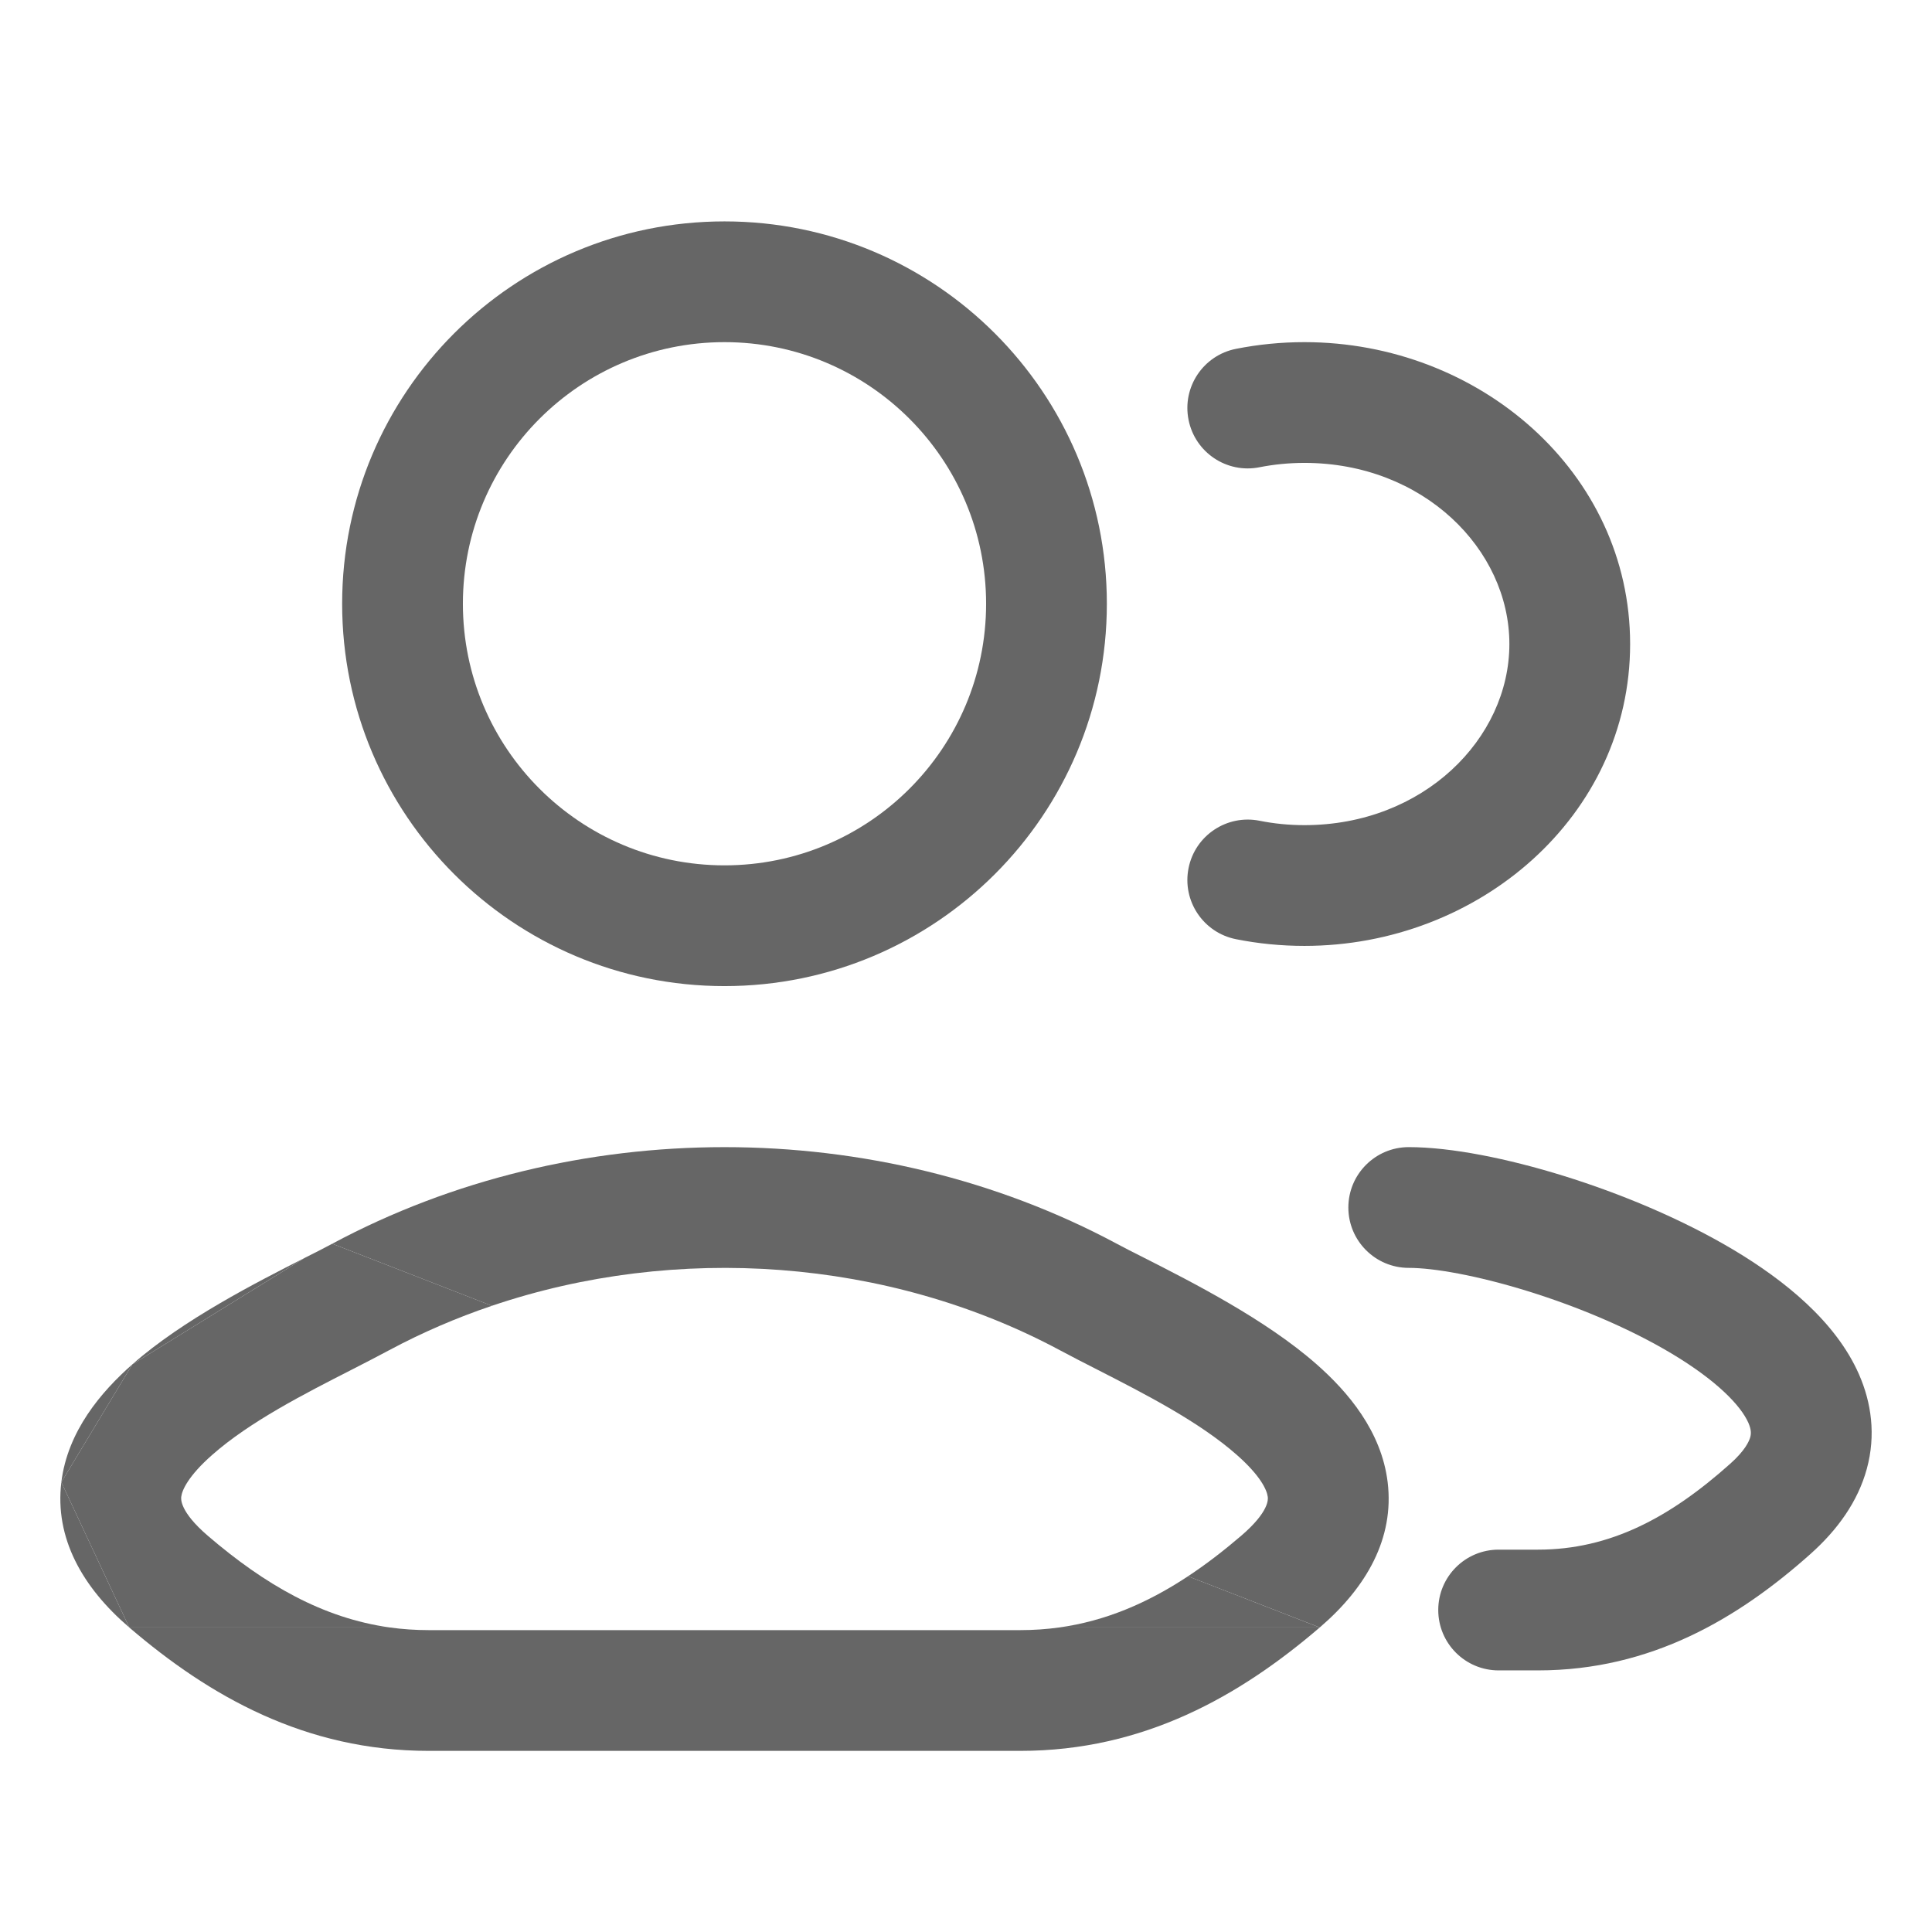
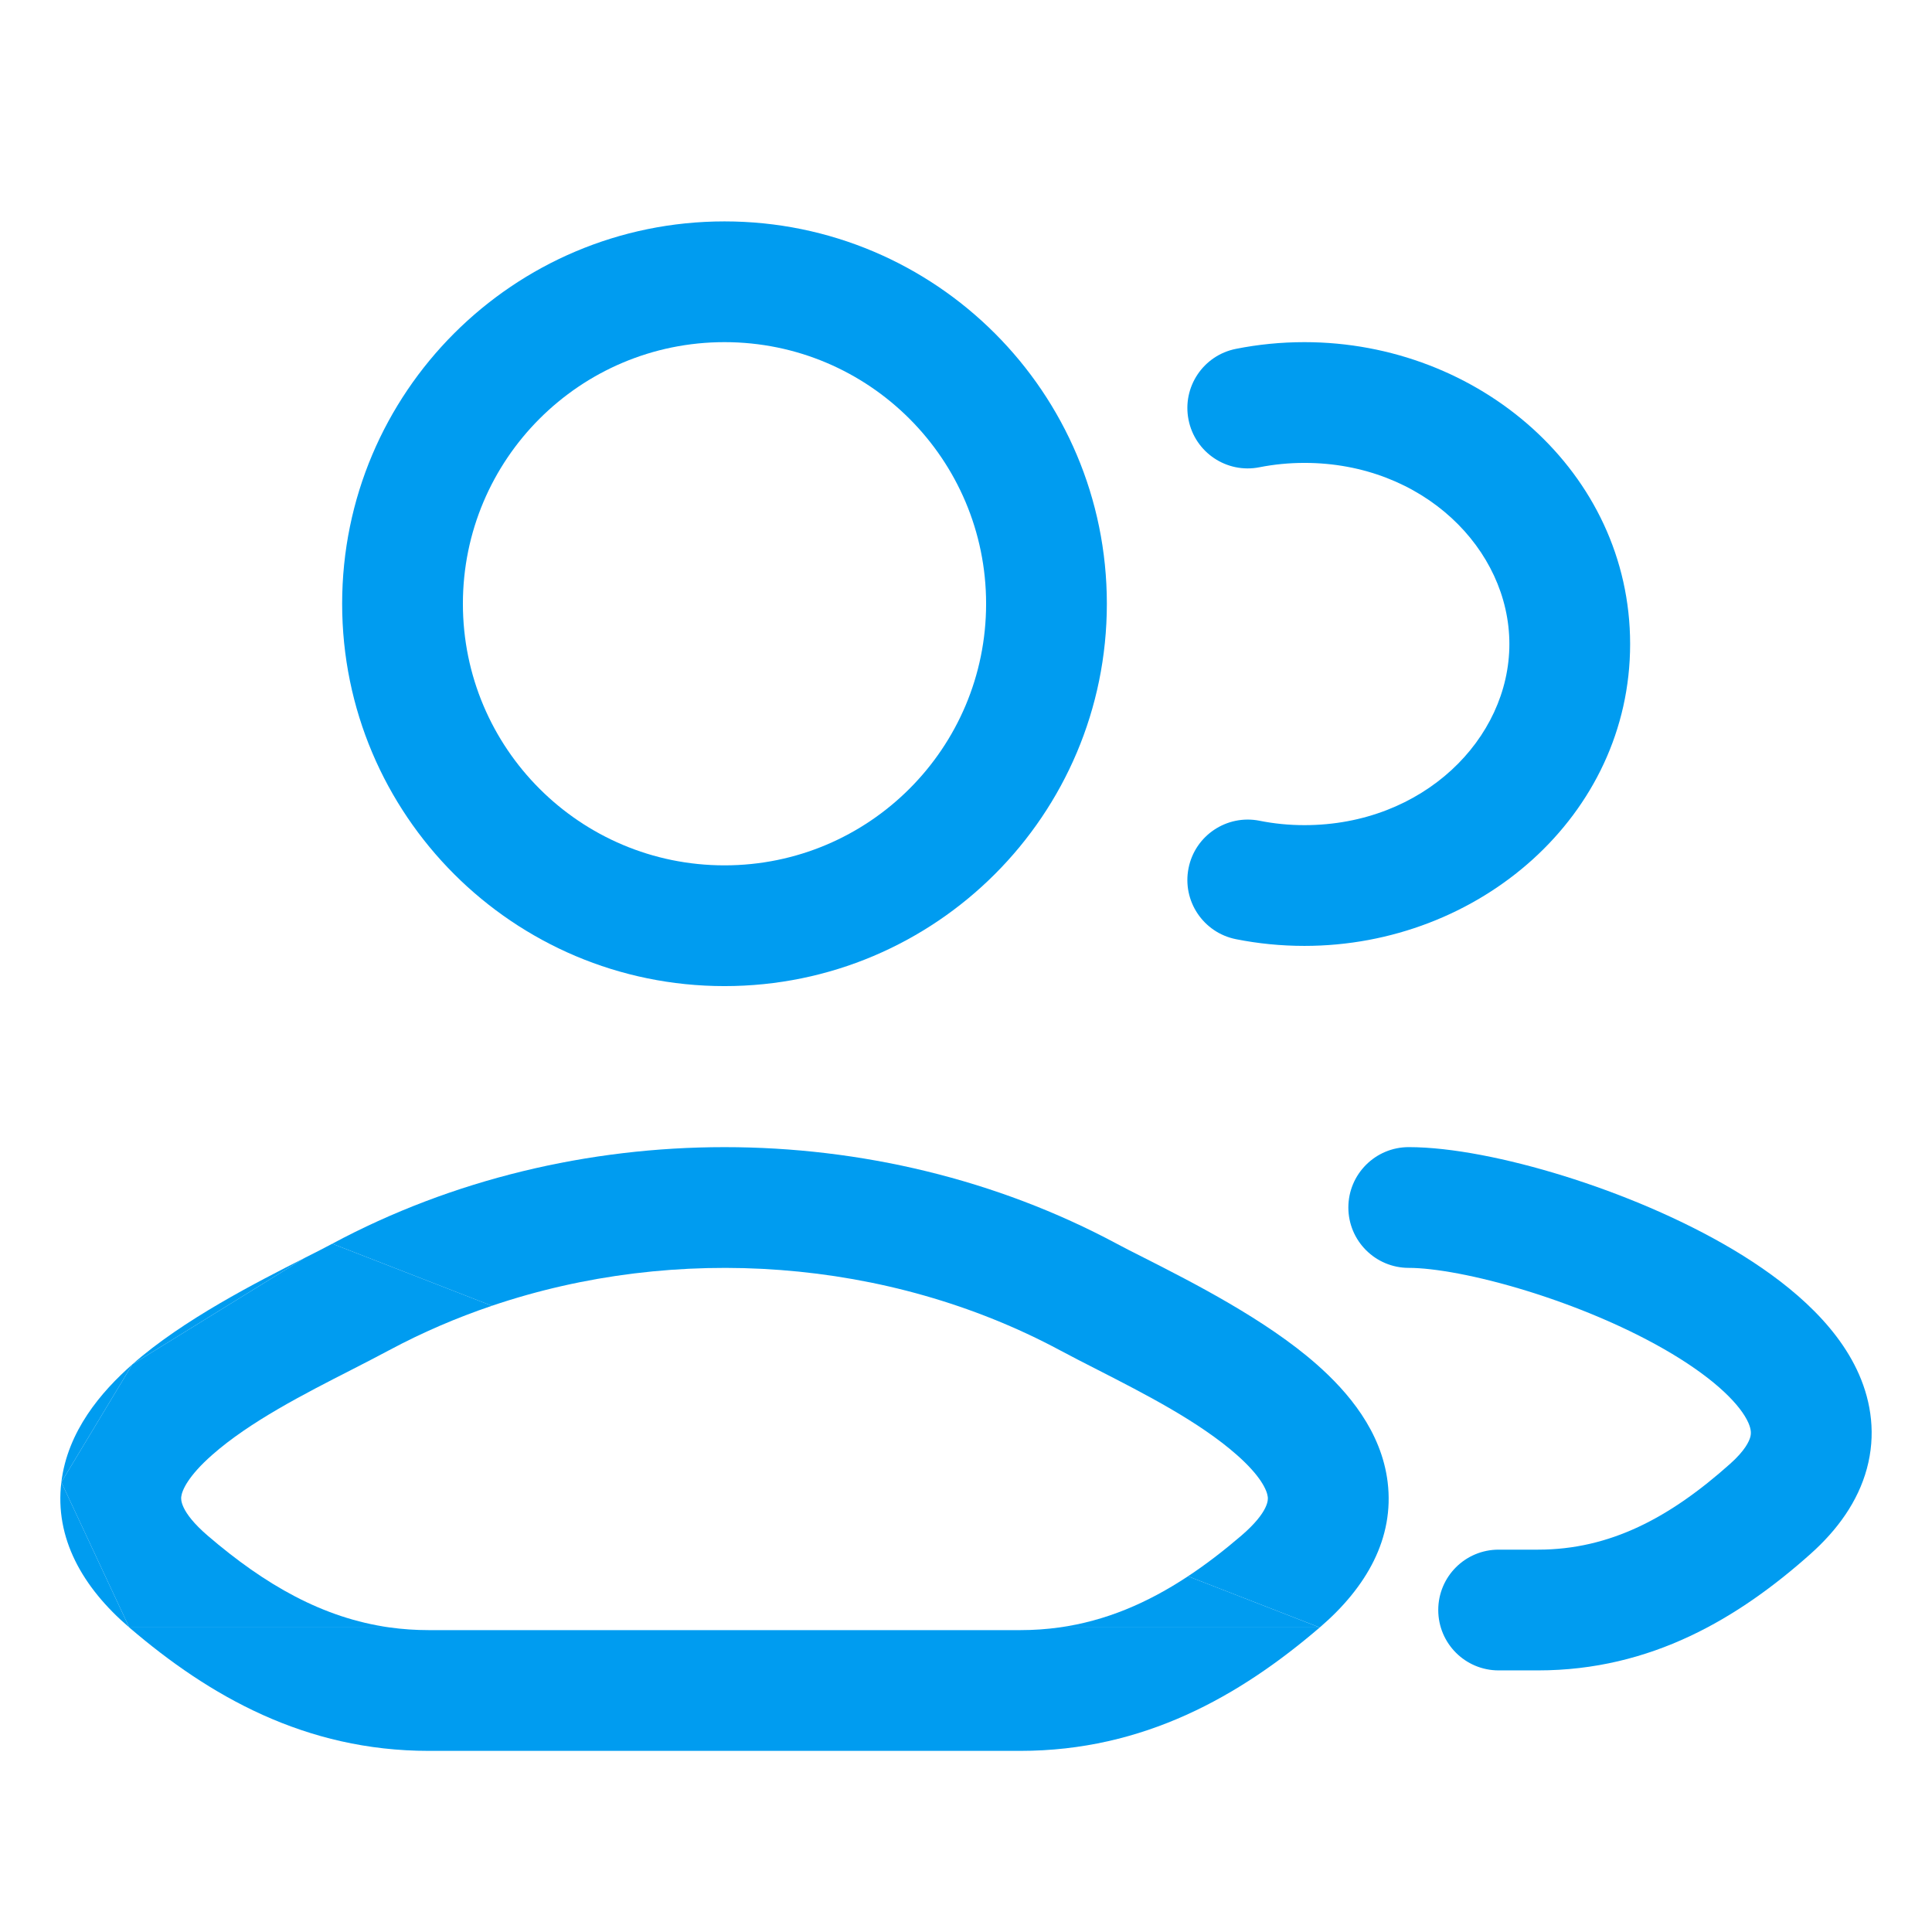
<svg xmlns="http://www.w3.org/2000/svg" width="32" height="32" viewBox="0 0 32 32" fill="none">
-   <path fill-rule="evenodd" clip-rule="evenodd" d="M21.606 7.667C21.349 7.667 21.1 7.692 20.861 7.739C20.32 7.847 19.793 7.495 19.686 6.953C19.578 6.411 19.93 5.885 20.472 5.778C20.839 5.705 21.218 5.667 21.606 5.667C24.495 5.667 27 7.819 27 10.667C27 13.514 24.495 15.667 21.606 15.667C21.218 15.667 20.839 15.629 20.472 15.556C19.93 15.448 19.578 14.922 19.686 14.38C19.793 13.838 20.32 13.487 20.861 13.594C21.1 13.642 21.349 13.667 21.606 13.667C23.571 13.667 25 12.237 25 10.667C25 9.096 23.571 7.667 21.606 7.667ZM22.333 20C22.333 19.448 22.781 19 23.333 19C24.036 19 24.973 19.189 25.898 19.476C26.839 19.768 27.855 20.189 28.722 20.707C29.551 21.204 30.404 21.884 30.79 22.762C30.997 23.233 31.072 23.77 30.921 24.326C30.773 24.87 30.436 25.338 29.988 25.738C28.796 26.801 27.349 27.667 25.475 27.667H24.822C24.269 27.667 23.822 27.219 23.822 26.667C23.822 26.114 24.269 25.667 24.822 25.667H25.475C26.668 25.667 27.659 25.136 28.657 24.245C28.904 24.025 28.971 23.872 28.99 23.803C29.005 23.747 29.008 23.68 28.959 23.567C28.831 23.277 28.431 22.865 27.694 22.423C26.995 22.004 26.132 21.642 25.306 21.386C24.464 21.125 23.747 21 23.333 21C22.781 21 22.333 20.552 22.333 20Z" fill="#666666" />
-   <path d="M8.147 21.628L5.503 20.6C5.379 20.667 5.223 20.746 5.046 20.835L2.192 22.598L1.016 24.55L2.141 26.956H6.456C5.349 26.801 4.39 26.25 3.443 25.438C2.972 25.033 2.998 24.824 3.002 24.791C3.015 24.682 3.118 24.447 3.514 24.098C4.139 23.547 5.038 23.088 5.828 22.685C6.045 22.573 6.254 22.467 6.447 22.363C6.992 22.071 7.562 21.826 8.147 21.628Z" fill="#666666" />
-   <path d="M18.497 20.6C14.516 18.467 9.484 18.467 5.503 20.6L8.147 21.628C11.204 20.593 14.706 20.838 17.553 22.363C17.746 22.467 17.955 22.573 18.172 22.684C18.962 23.088 19.861 23.547 20.486 24.098C20.882 24.447 20.985 24.683 20.998 24.792C21.003 24.826 21.029 25.033 20.557 25.438C20.266 25.687 19.974 25.912 19.677 26.108L21.859 26.956C22.637 26.289 23.096 25.475 22.984 24.55C22.881 23.705 22.326 23.054 21.808 22.598C20.969 21.858 19.744 21.236 18.954 20.835C18.777 20.746 18.621 20.667 18.497 20.6Z" fill="#666666" />
-   <path d="M16.899 27H7.101C6.88 27 6.666 26.985 6.456 26.956H2.141C3.467 28.093 5.057 29 7.101 29H16.899C18.944 29 20.533 28.093 21.859 26.956H17.544C17.335 26.985 17.12 27 16.899 27Z" fill="#666666" />
-   <path d="M21.859 26.956L19.677 26.108C19.007 26.551 18.311 26.849 17.544 26.956H21.859Z" fill="#666666" />
-   <path d="M1.016 24.55C0.904 25.475 1.363 26.289 2.141 26.956L1.016 24.55Z" fill="#666666" />
-   <path d="M2.192 22.598C1.674 23.054 1.119 23.705 1.016 24.55L2.192 22.598Z" fill="#666666" />
-   <path d="M5.046 20.835C4.256 21.236 3.031 21.858 2.192 22.598L5.046 20.835Z" fill="#666666" />
-   <path fill-rule="evenodd" clip-rule="evenodd" d="M12 5.667C9.607 5.667 7.667 7.607 7.667 10C7.667 12.393 9.607 14.333 12 14.333C14.393 14.333 16.333 12.393 16.333 10C16.333 7.607 14.393 5.667 12 5.667ZM5.667 10C5.667 6.502 8.502 3.667 12 3.667C15.498 3.667 18.333 6.502 18.333 10C18.333 13.498 15.498 16.333 12 16.333C8.502 16.333 5.667 13.498 5.667 10Z" fill="#666666" />
+   <path fill-rule="evenodd" clip-rule="evenodd" d="M21.606 7.667C21.349 7.667 21.1 7.692 20.861 7.739C20.32 7.847 19.793 7.495 19.686 6.953C19.578 6.411 19.93 5.885 20.472 5.778C20.839 5.705 21.218 5.667 21.606 5.667C24.495 5.667 27 7.819 27 10.667C27 13.514 24.495 15.667 21.606 15.667C21.218 15.667 20.839 15.629 20.472 15.556C19.93 15.448 19.578 14.922 19.686 14.38C19.793 13.838 20.32 13.487 20.861 13.594C21.1 13.642 21.349 13.667 21.606 13.667C23.571 13.667 25 12.237 25 10.667C25 9.096 23.571 7.667 21.606 7.667ZM22.333 20C22.333 19.448 22.781 19 23.333 19C24.036 19 24.973 19.189 25.898 19.476C26.839 19.768 27.855 20.189 28.722 20.707C29.551 21.204 30.404 21.884 30.79 22.762C30.997 23.233 31.072 23.77 30.921 24.326C30.773 24.87 30.436 25.338 29.988 25.738C28.796 26.801 27.349 27.667 25.475 27.667H24.822C24.269 27.667 23.822 27.219 23.822 26.667C23.822 26.114 24.269 25.667 24.822 25.667H25.475C26.668 25.667 27.659 25.136 28.657 24.245C28.904 24.025 28.971 23.872 28.99 23.803C29.005 23.747 29.008 23.68 28.959 23.567C28.831 23.277 28.431 22.865 27.694 22.423C26.995 22.004 26.132 21.642 25.306 21.386C24.464 21.125 23.747 21 23.333 21C22.781 21 22.333 20.552 22.333 20Z" fill="#009CF0" />
+   <path d="M8.147 21.628L5.503 20.6C5.379 20.667 5.223 20.746 5.046 20.835L2.192 22.598L1.016 24.55L2.141 26.956H6.456C5.349 26.801 4.39 26.25 3.443 25.438C2.972 25.033 2.998 24.824 3.002 24.791C3.015 24.682 3.118 24.447 3.514 24.098C4.139 23.547 5.038 23.088 5.828 22.685C6.045 22.573 6.254 22.467 6.447 22.363C6.992 22.071 7.562 21.826 8.147 21.628Z" fill="#009CF0" />
+   <path d="M18.497 20.6C14.516 18.467 9.484 18.467 5.503 20.6L8.147 21.628C11.204 20.593 14.706 20.838 17.553 22.363C17.746 22.467 17.955 22.573 18.172 22.684C18.962 23.088 19.861 23.547 20.486 24.098C20.882 24.447 20.985 24.683 20.998 24.792C21.003 24.826 21.029 25.033 20.557 25.438C20.266 25.687 19.974 25.912 19.677 26.108L21.859 26.956C22.637 26.289 23.096 25.475 22.984 24.55C22.881 23.705 22.326 23.054 21.808 22.598C20.969 21.858 19.744 21.236 18.954 20.835C18.777 20.746 18.621 20.667 18.497 20.6Z" fill="#009CF0" />
+   <path d="M16.899 27H7.101C6.88 27 6.666 26.985 6.456 26.956H2.141C3.467 28.093 5.057 29 7.101 29H16.899C18.944 29 20.533 28.093 21.859 26.956H17.544C17.335 26.985 17.12 27 16.899 27Z" fill="#009CF0" />
+   <path d="M21.859 26.956L19.677 26.108C19.007 26.551 18.311 26.849 17.544 26.956H21.859Z" fill="#009CF0" />
+   <path d="M1.016 24.55C0.904 25.475 1.363 26.289 2.141 26.956L1.016 24.55Z" fill="#009CF0" />
+   <path d="M2.192 22.598C1.674 23.054 1.119 23.705 1.016 24.55L2.192 22.598Z" fill="#009CF0" />
+   <path d="M5.046 20.835C4.256 21.236 3.031 21.858 2.192 22.598L5.046 20.835Z" fill="#009CF0" />
+   <path fill-rule="evenodd" clip-rule="evenodd" d="M12 5.667C9.607 5.667 7.667 7.607 7.667 10C7.667 12.393 9.607 14.333 12 14.333C14.393 14.333 16.333 12.393 16.333 10C16.333 7.607 14.393 5.667 12 5.667ZM5.667 10C5.667 6.502 8.502 3.667 12 3.667C15.498 3.667 18.333 6.502 18.333 10C18.333 13.498 15.498 16.333 12 16.333C8.502 16.333 5.667 13.498 5.667 10Z" fill="#009CF0" />
</svg>
